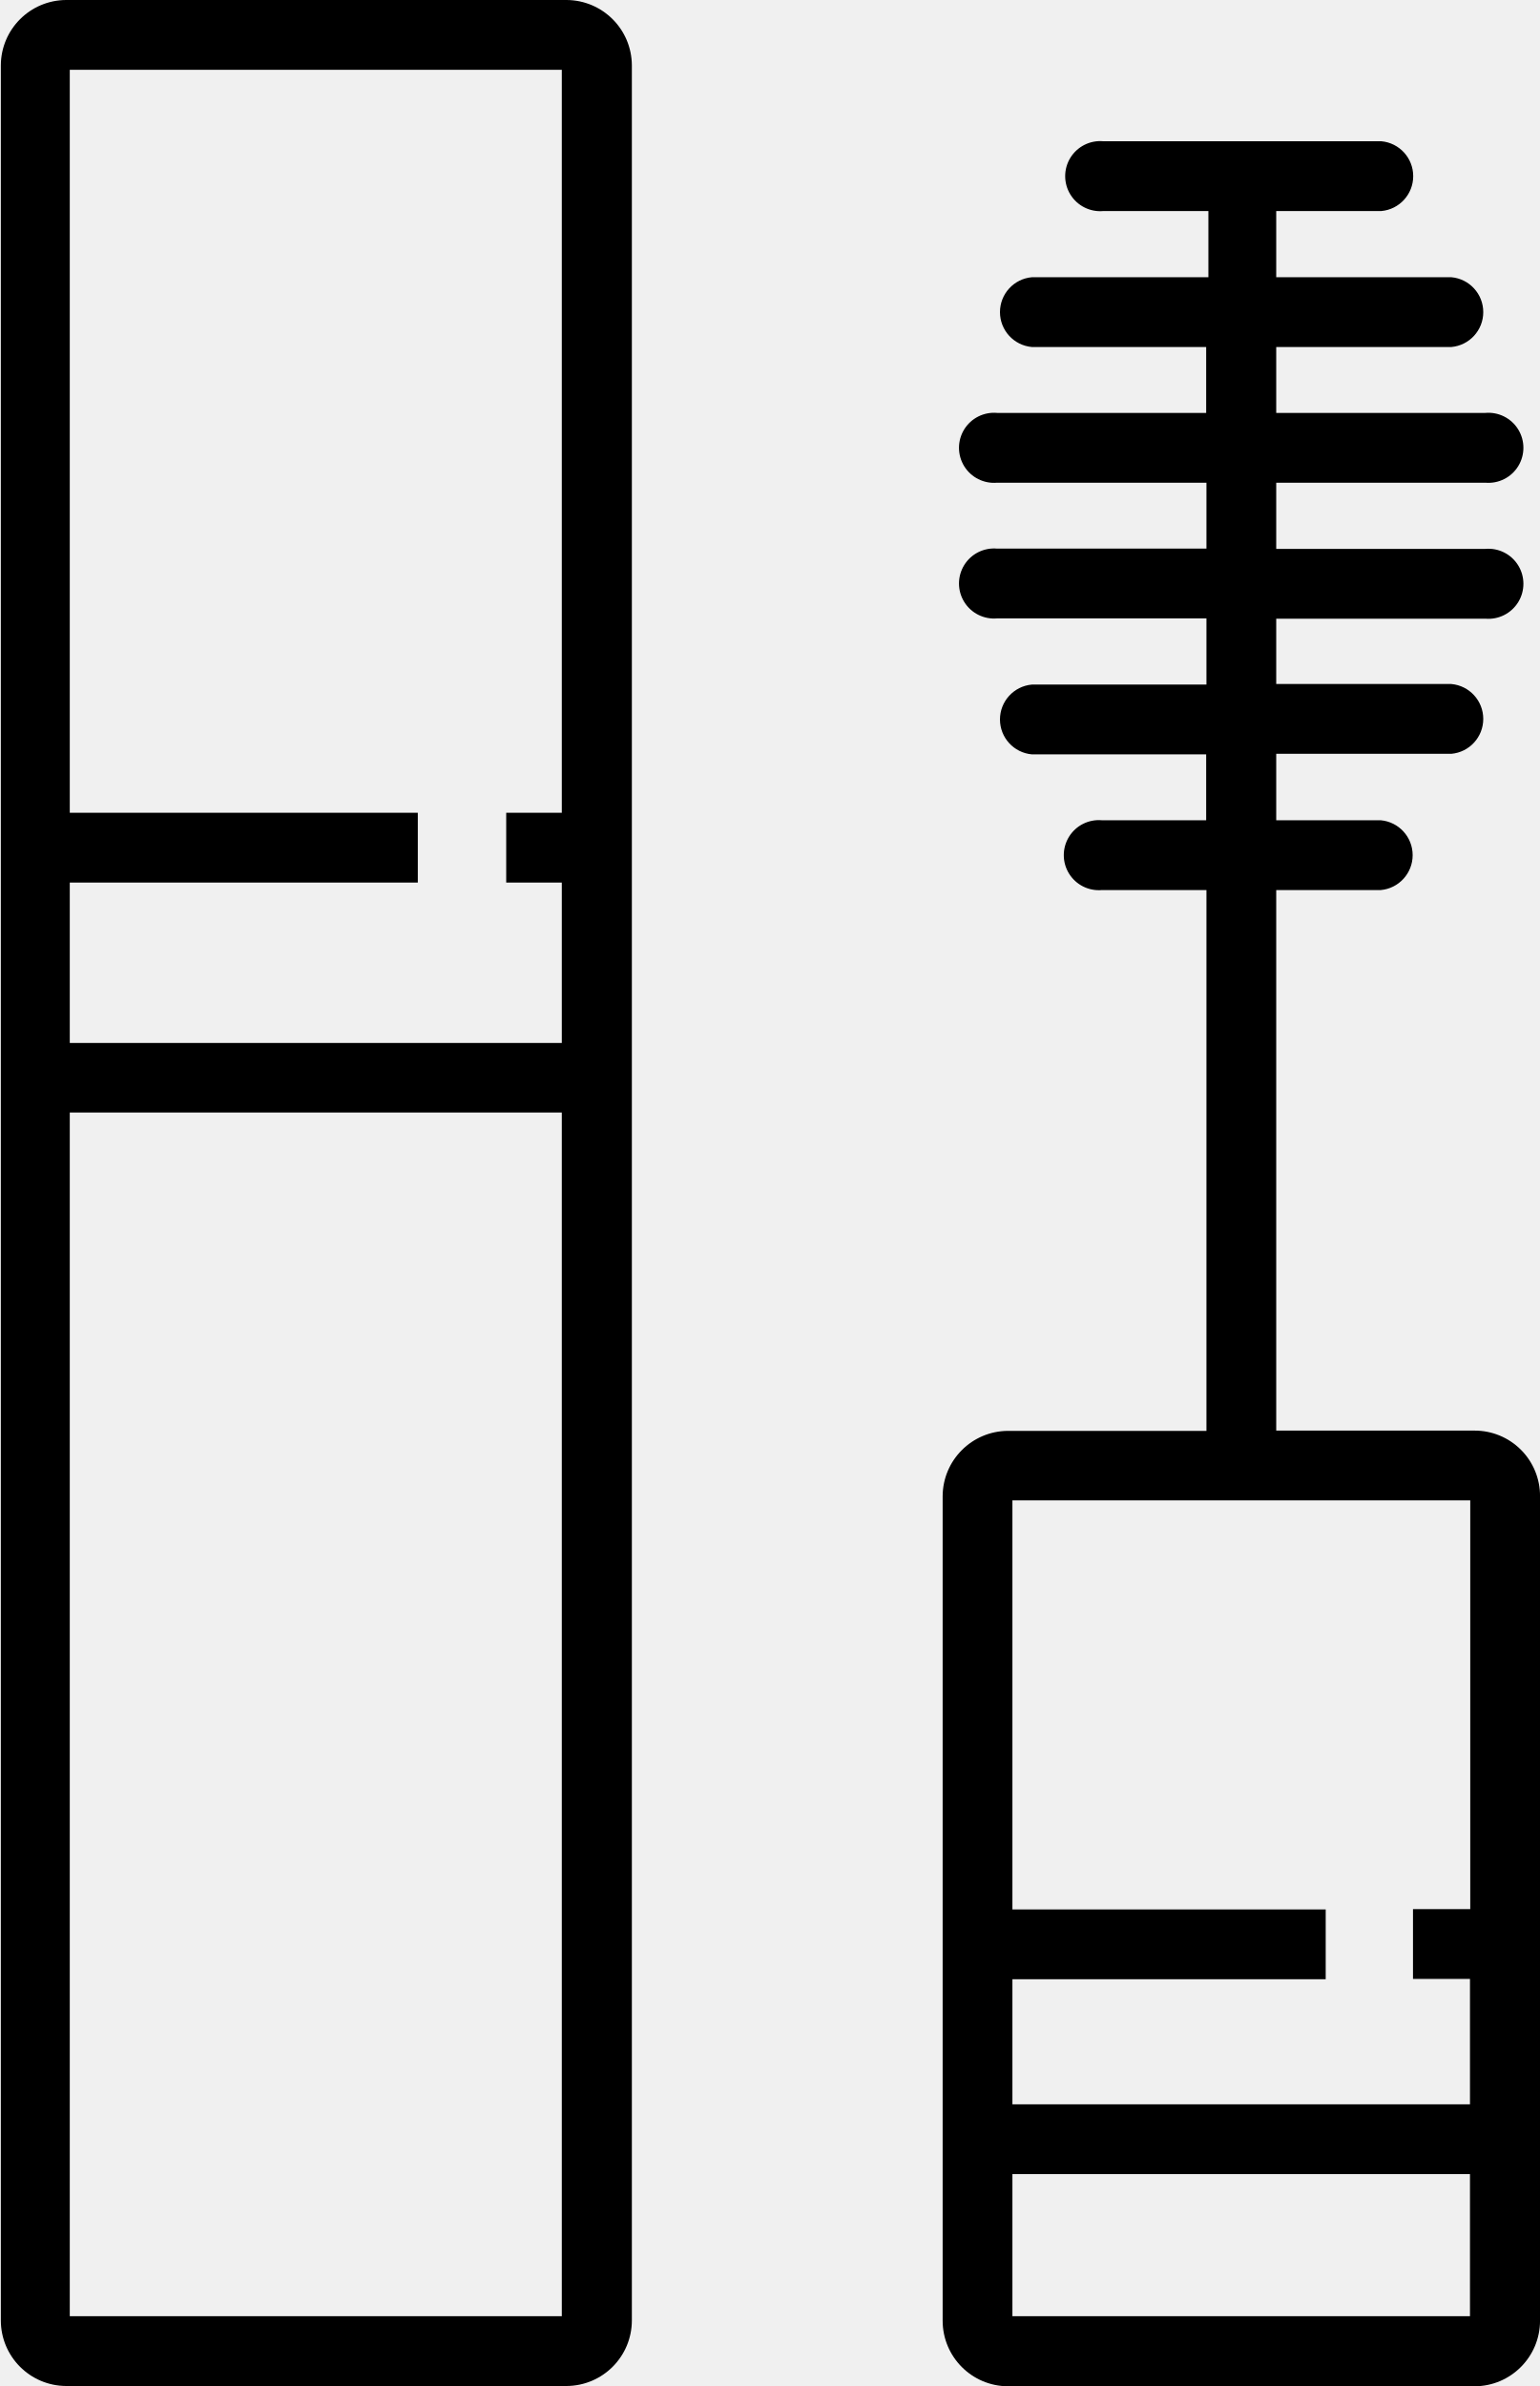
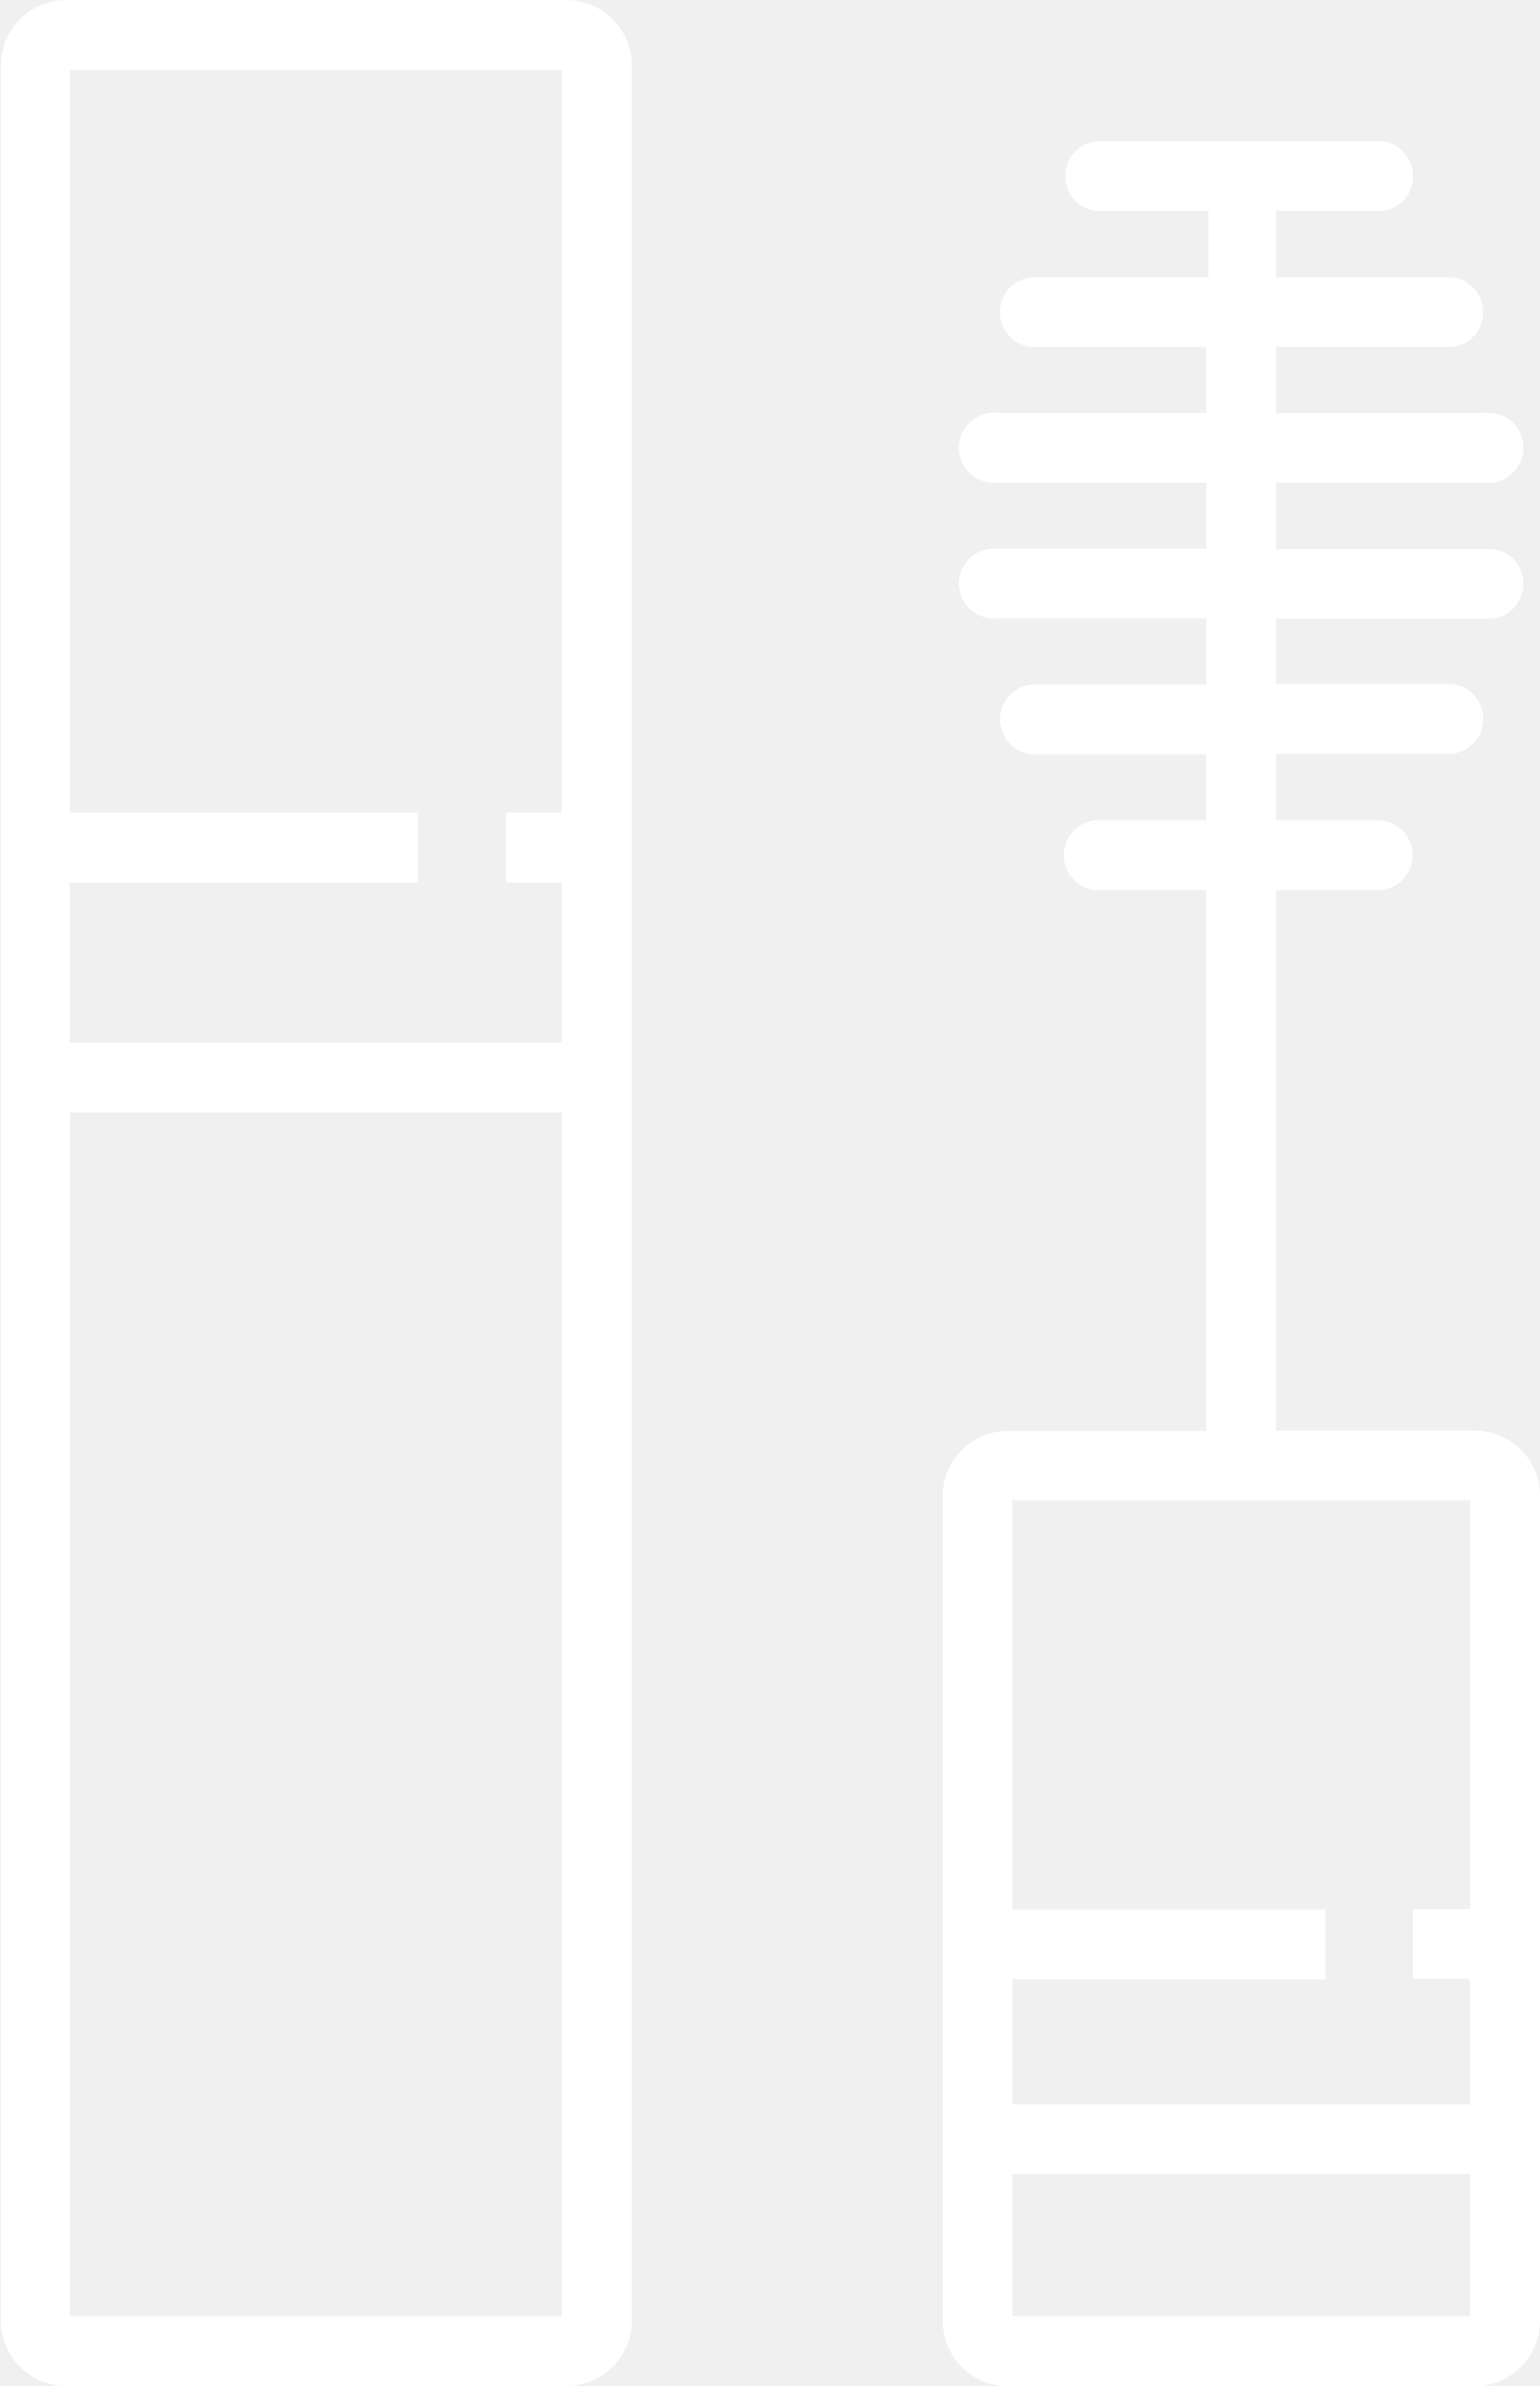
<svg xmlns="http://www.w3.org/2000/svg" id="Layer_1" data-name="Layer 1" viewBox="0 0 55.39 85.81">
-   <path d="M71.83,54.34H64.7V34.9h3.76a1.26,1.26,0,0,0,0-2.51H64.7V30H71a1.26,1.26,0,0,0,0-2.51H64.7V25.14h7.52a1.26,1.26,0,1,0,0-2.51H64.7V20.25h7.52a1.26,1.26,0,1,0,0-2.51H64.7V15.37H71a1.26,1.26,0,0,0,0-2.51H64.7V10.58s0-.06,0-0.1h3.78a1.26,1.26,0,0,0,0-2.51h-10a1.26,1.26,0,1,0,0,2.51h3.78s0,0.06,0,.1v2.28H55.91a1.26,1.26,0,0,0,0,2.51h6.27v2.37H54.66a1.26,1.26,0,1,0,0,2.51h7.53v2.37H54.66a1.26,1.26,0,1,0,0,2.51h7.53v2.38H55.91a1.26,1.26,0,0,0,0,2.51h6.27v2.37H58.43a1.26,1.26,0,1,0,0,2.51h3.76V54.35H55.05A2.36,2.36,0,0,0,52.7,56.7V86.35a2.36,2.36,0,0,0,2.35,2.36H71.83a2.36,2.36,0,0,0,2.36-2.36V56.7A2.35,2.35,0,0,0,71.83,54.34Zm-0.15,2.51v14.7H69.62v2.51h2.05v4.51H55.21V74.07H66.48V71.56H55.21V56.85H71.67ZM55.21,86.19V81.08H71.67v5.11H55.21Z" transform="translate(-18.79 -2.89)" />
-   <path d="M39.17,2.89h-18a2.36,2.36,0,0,0-2.35,2.35v81.1a2.36,2.36,0,0,0,2.35,2.36h18a2.36,2.36,0,0,0,2.35-2.36V5.24A2.36,2.36,0,0,0,39.17,2.89ZM39,5.4V32.12H37v2.51h2V40.4H21.3V34.63H33.82V32.12H21.3V5.4H39ZM21.3,86.19V42.9H39V86.19H21.3Z" transform="translate(-18.79 -2.89)" />
+   <path fill="white" d="M71.83,54.34H64.7V34.9h3.76a1.26,1.26,0,0,0,0-2.51H64.7V30H71a1.26,1.26,0,0,0,0-2.51H64.7V25.14h7.52a1.26,1.26,0,1,0,0-2.51H64.7V20.25h7.52a1.26,1.26,0,1,0,0-2.51H64.7V15.37H71a1.26,1.26,0,0,0,0-2.51H64.7V10.58s0-.06,0-0.1h3.78a1.26,1.26,0,0,0,0-2.51h-10a1.26,1.26,0,1,0,0,2.51h3.78s0,0.06,0,.1v2.28H55.91a1.26,1.26,0,0,0,0,2.51h6.27v2.37H54.66a1.26,1.26,0,1,0,0,2.51h7.53v2.37H54.66a1.26,1.26,0,1,0,0,2.51h7.53v2.38H55.91a1.26,1.26,0,0,0,0,2.51h6.27v2.37H58.43a1.26,1.26,0,1,0,0,2.51h3.76V54.35H55.05A2.36,2.36,0,0,0,52.7,56.7V86.35a2.36,2.36,0,0,0,2.35,2.36H71.83a2.36,2.36,0,0,0,2.36-2.36V56.7A2.35,2.35,0,0,0,71.83,54.34Zm-0.15,2.51v14.7H69.62v2.51h2.05v4.51H55.21V74.07H66.48V71.56H55.21V56.85H71.67ZM55.21,86.19V81.08H71.67v5.11H55.21Z" transform="translate(-18.79 -2.89)" />
+   <path fill="white" d="M39.17,2.89h-18a2.36,2.36,0,0,0-2.35,2.35v81.1a2.36,2.36,0,0,0,2.35,2.36h18a2.36,2.36,0,0,0,2.35-2.36V5.24A2.36,2.36,0,0,0,39.17,2.89ZM39,5.4V32.12H37v2.51h2V40.4H21.3V34.63H33.82V32.12H21.3V5.4H39ZM21.3,86.19V42.9H39V86.19H21.3Z" transform="translate(-18.79 -2.89)" />
</svg>
